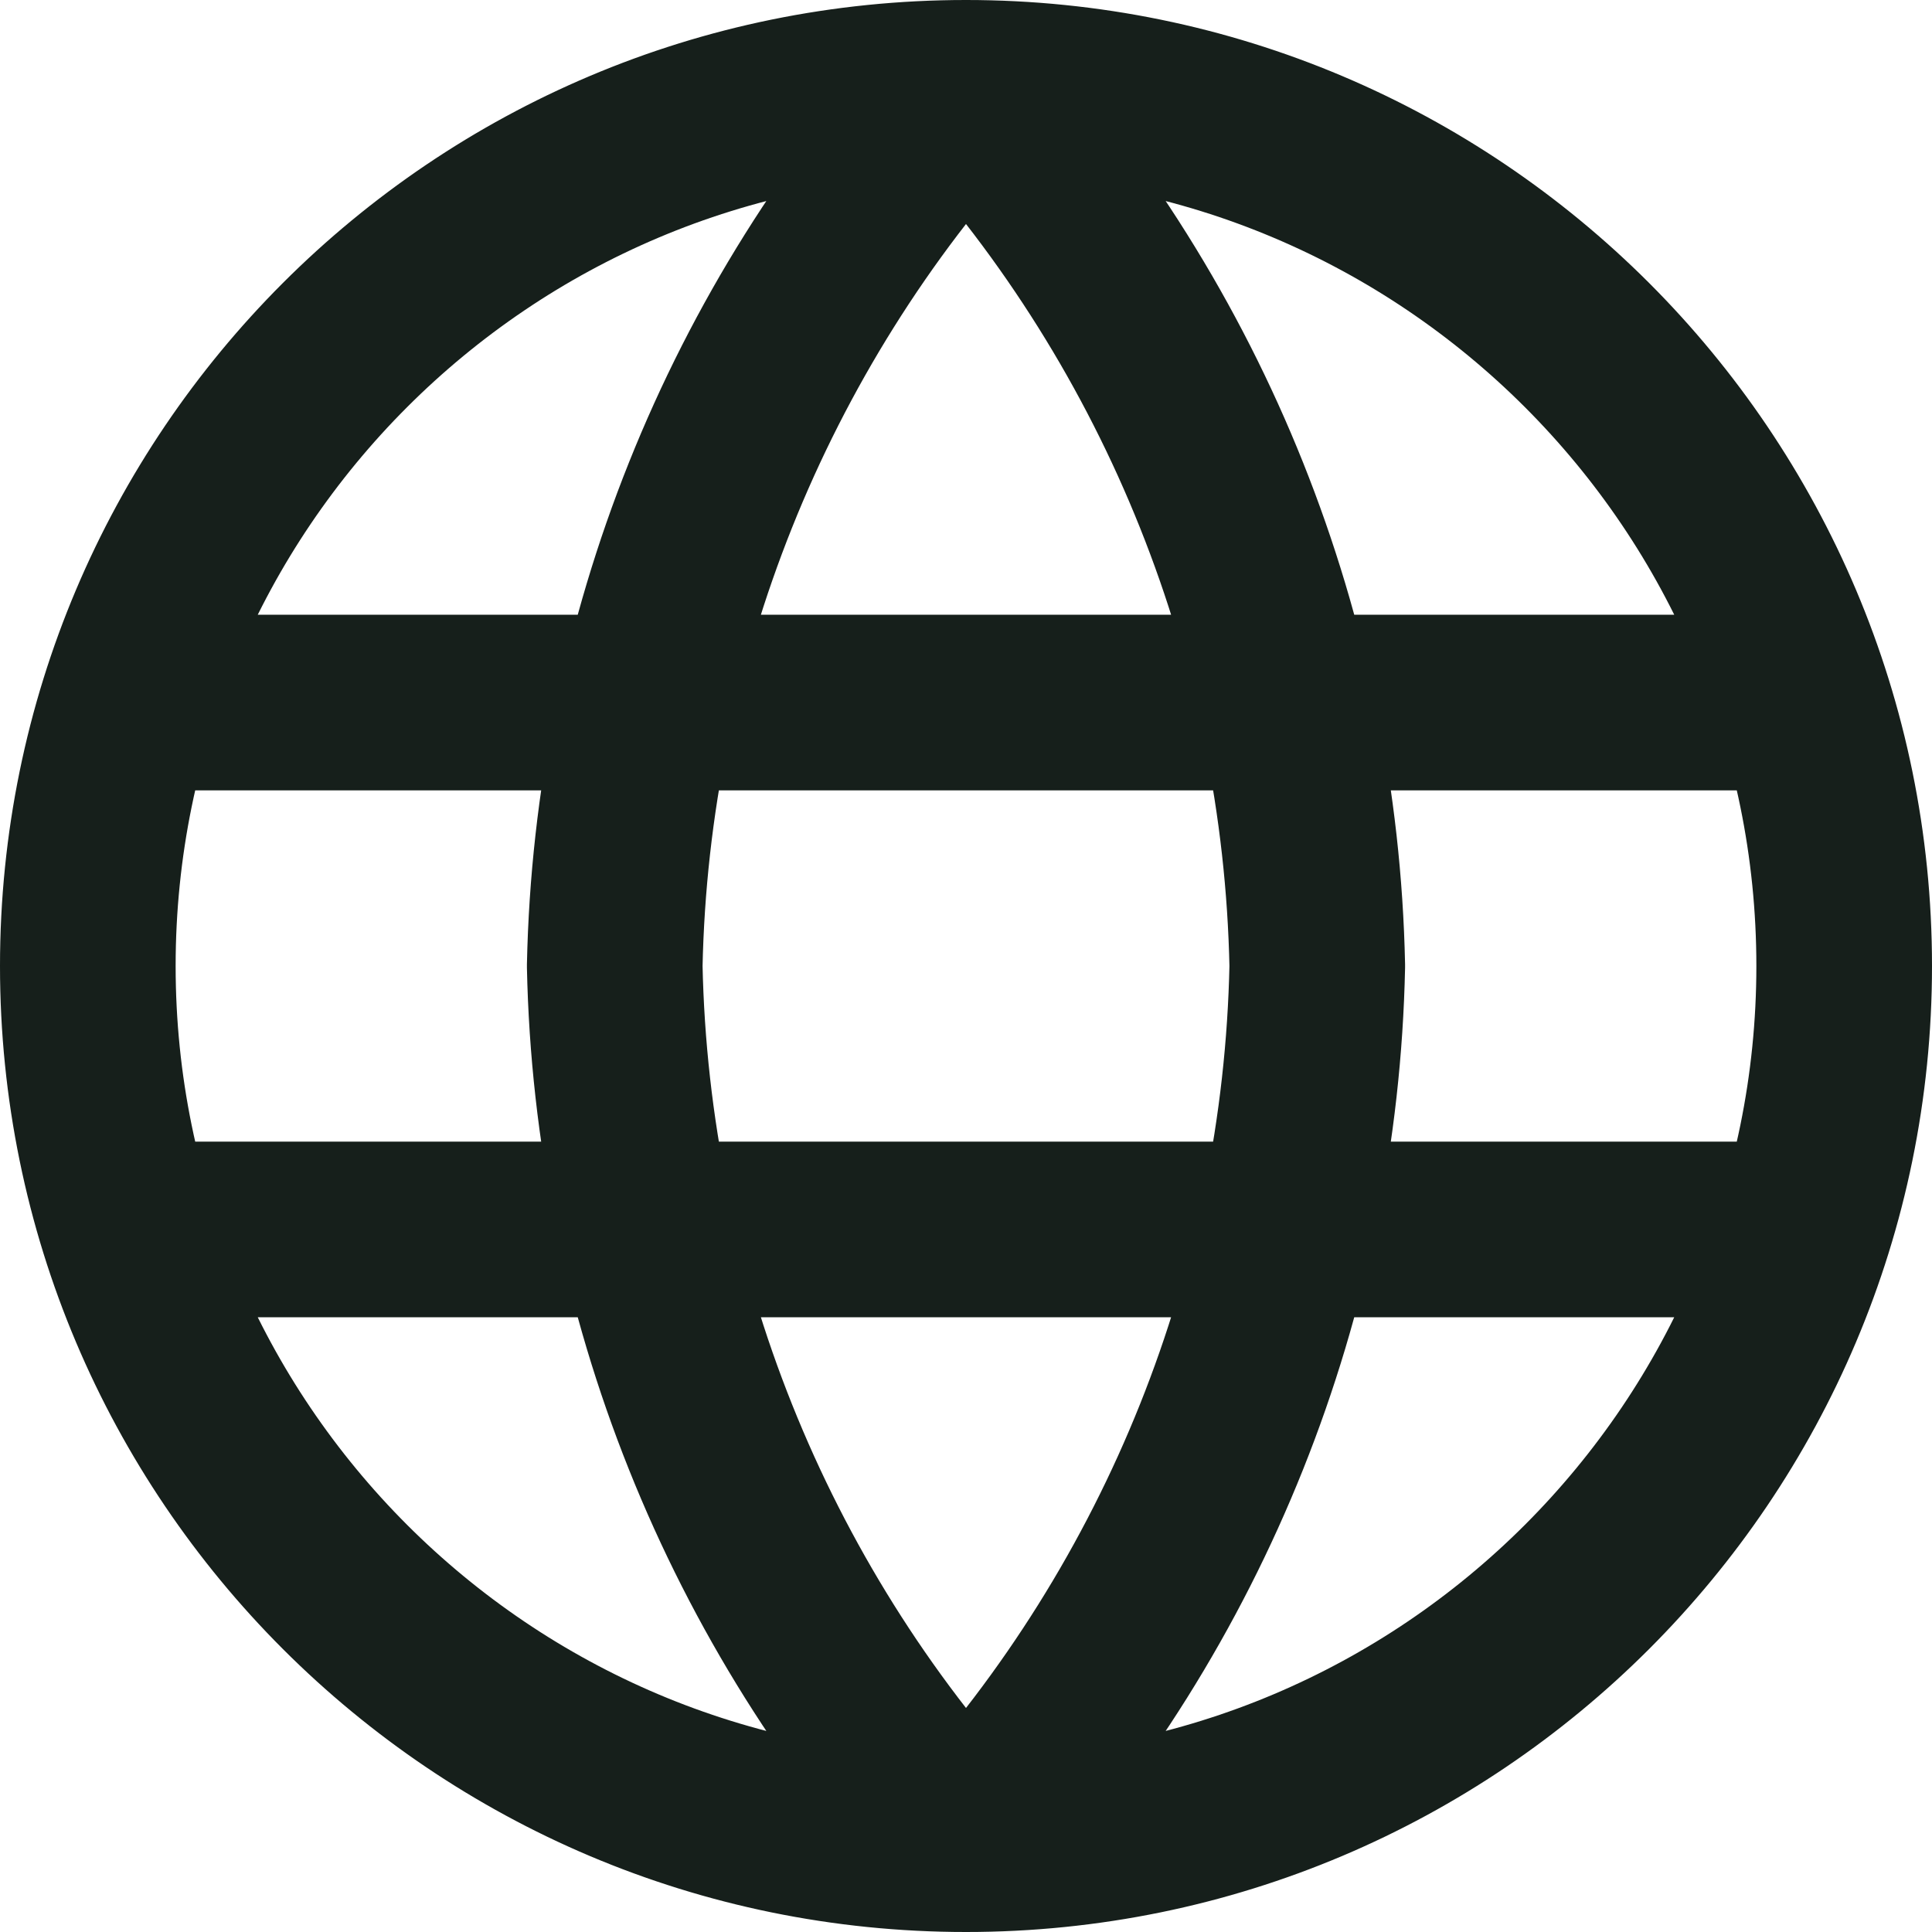
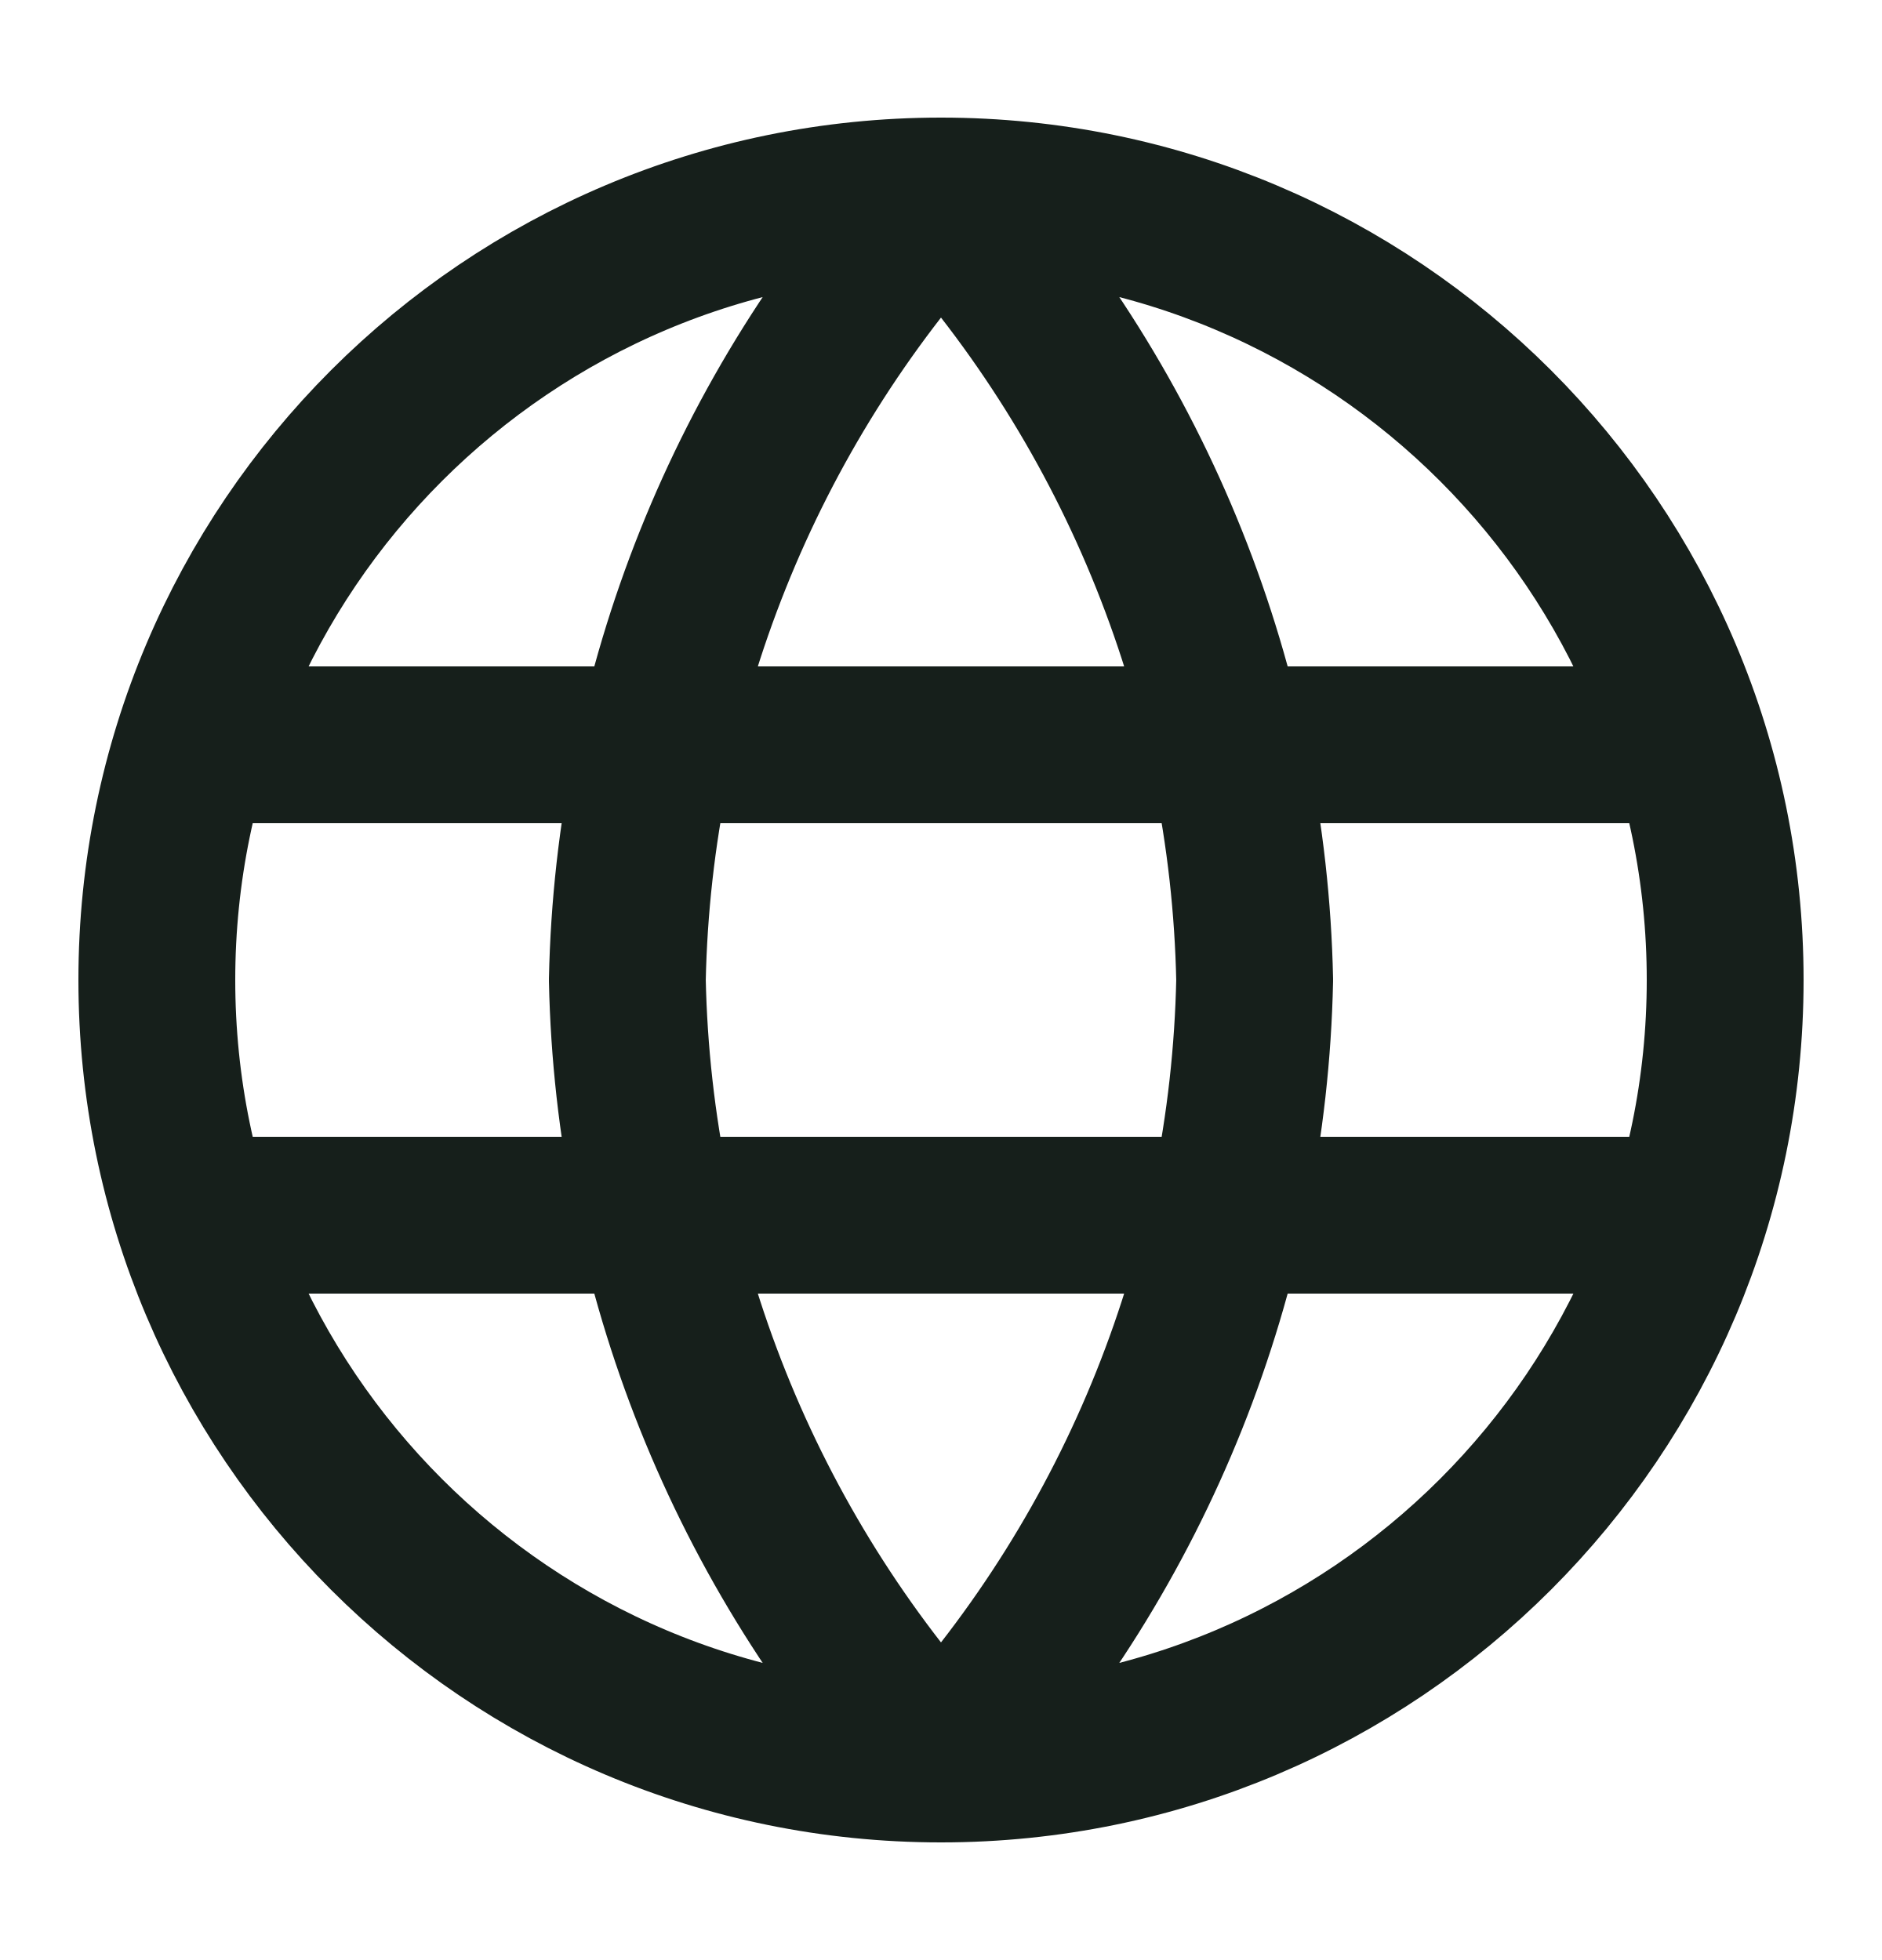
- <svg xmlns="http://www.w3.org/2000/svg" width="22" height="22" viewBox="0 0 22 22" fill="none">
-   <path d="M11 1C13.501 3.738 14.923 7.292 15 11C14.923 14.708 13.501 18.262 11 21M11 1C8.499 3.738 7.077 7.292 7 11C7.077 14.708 8.499 18.262 11 21M11 1C5.477 1 1 5.477 1 11C1 16.523 5.477 21 11 21M11 1C16.523 1 21 5.477 21 11C21 16.523 16.523 21 11 21M1.5 8H20.5M1.5 14H20.5" stroke="#161F1B" stroke-width="2" stroke-linecap="round" stroke-linejoin="round" />
+ <svg xmlns="http://www.w3.org/2000/svg" width="24" height="25" viewBox="0 0 24 25" fill="none">
+   <path d="M12 2.5C14.501 5.238 15.923 8.792 16 12.5C15.923 16.208 14.501 19.762 12 22.5M12 2.5C9.499 5.238 8.077 8.792 8 12.5C8.077 16.208 9.499 19.762 12 22.5M12 2.5C6.477 2.5 2 6.977 2 12.5C2 18.023 6.477 22.5 12 22.5M12 2.5C17.523 2.5 22 6.977 22 12.5C22 18.023 17.523 22.5 12 22.5M2.5 9.5H21.5M2.5 15.5H21.5" stroke="#161F1B" stroke-width="2" stroke-linecap="round" stroke-linejoin="round" />
</svg>
